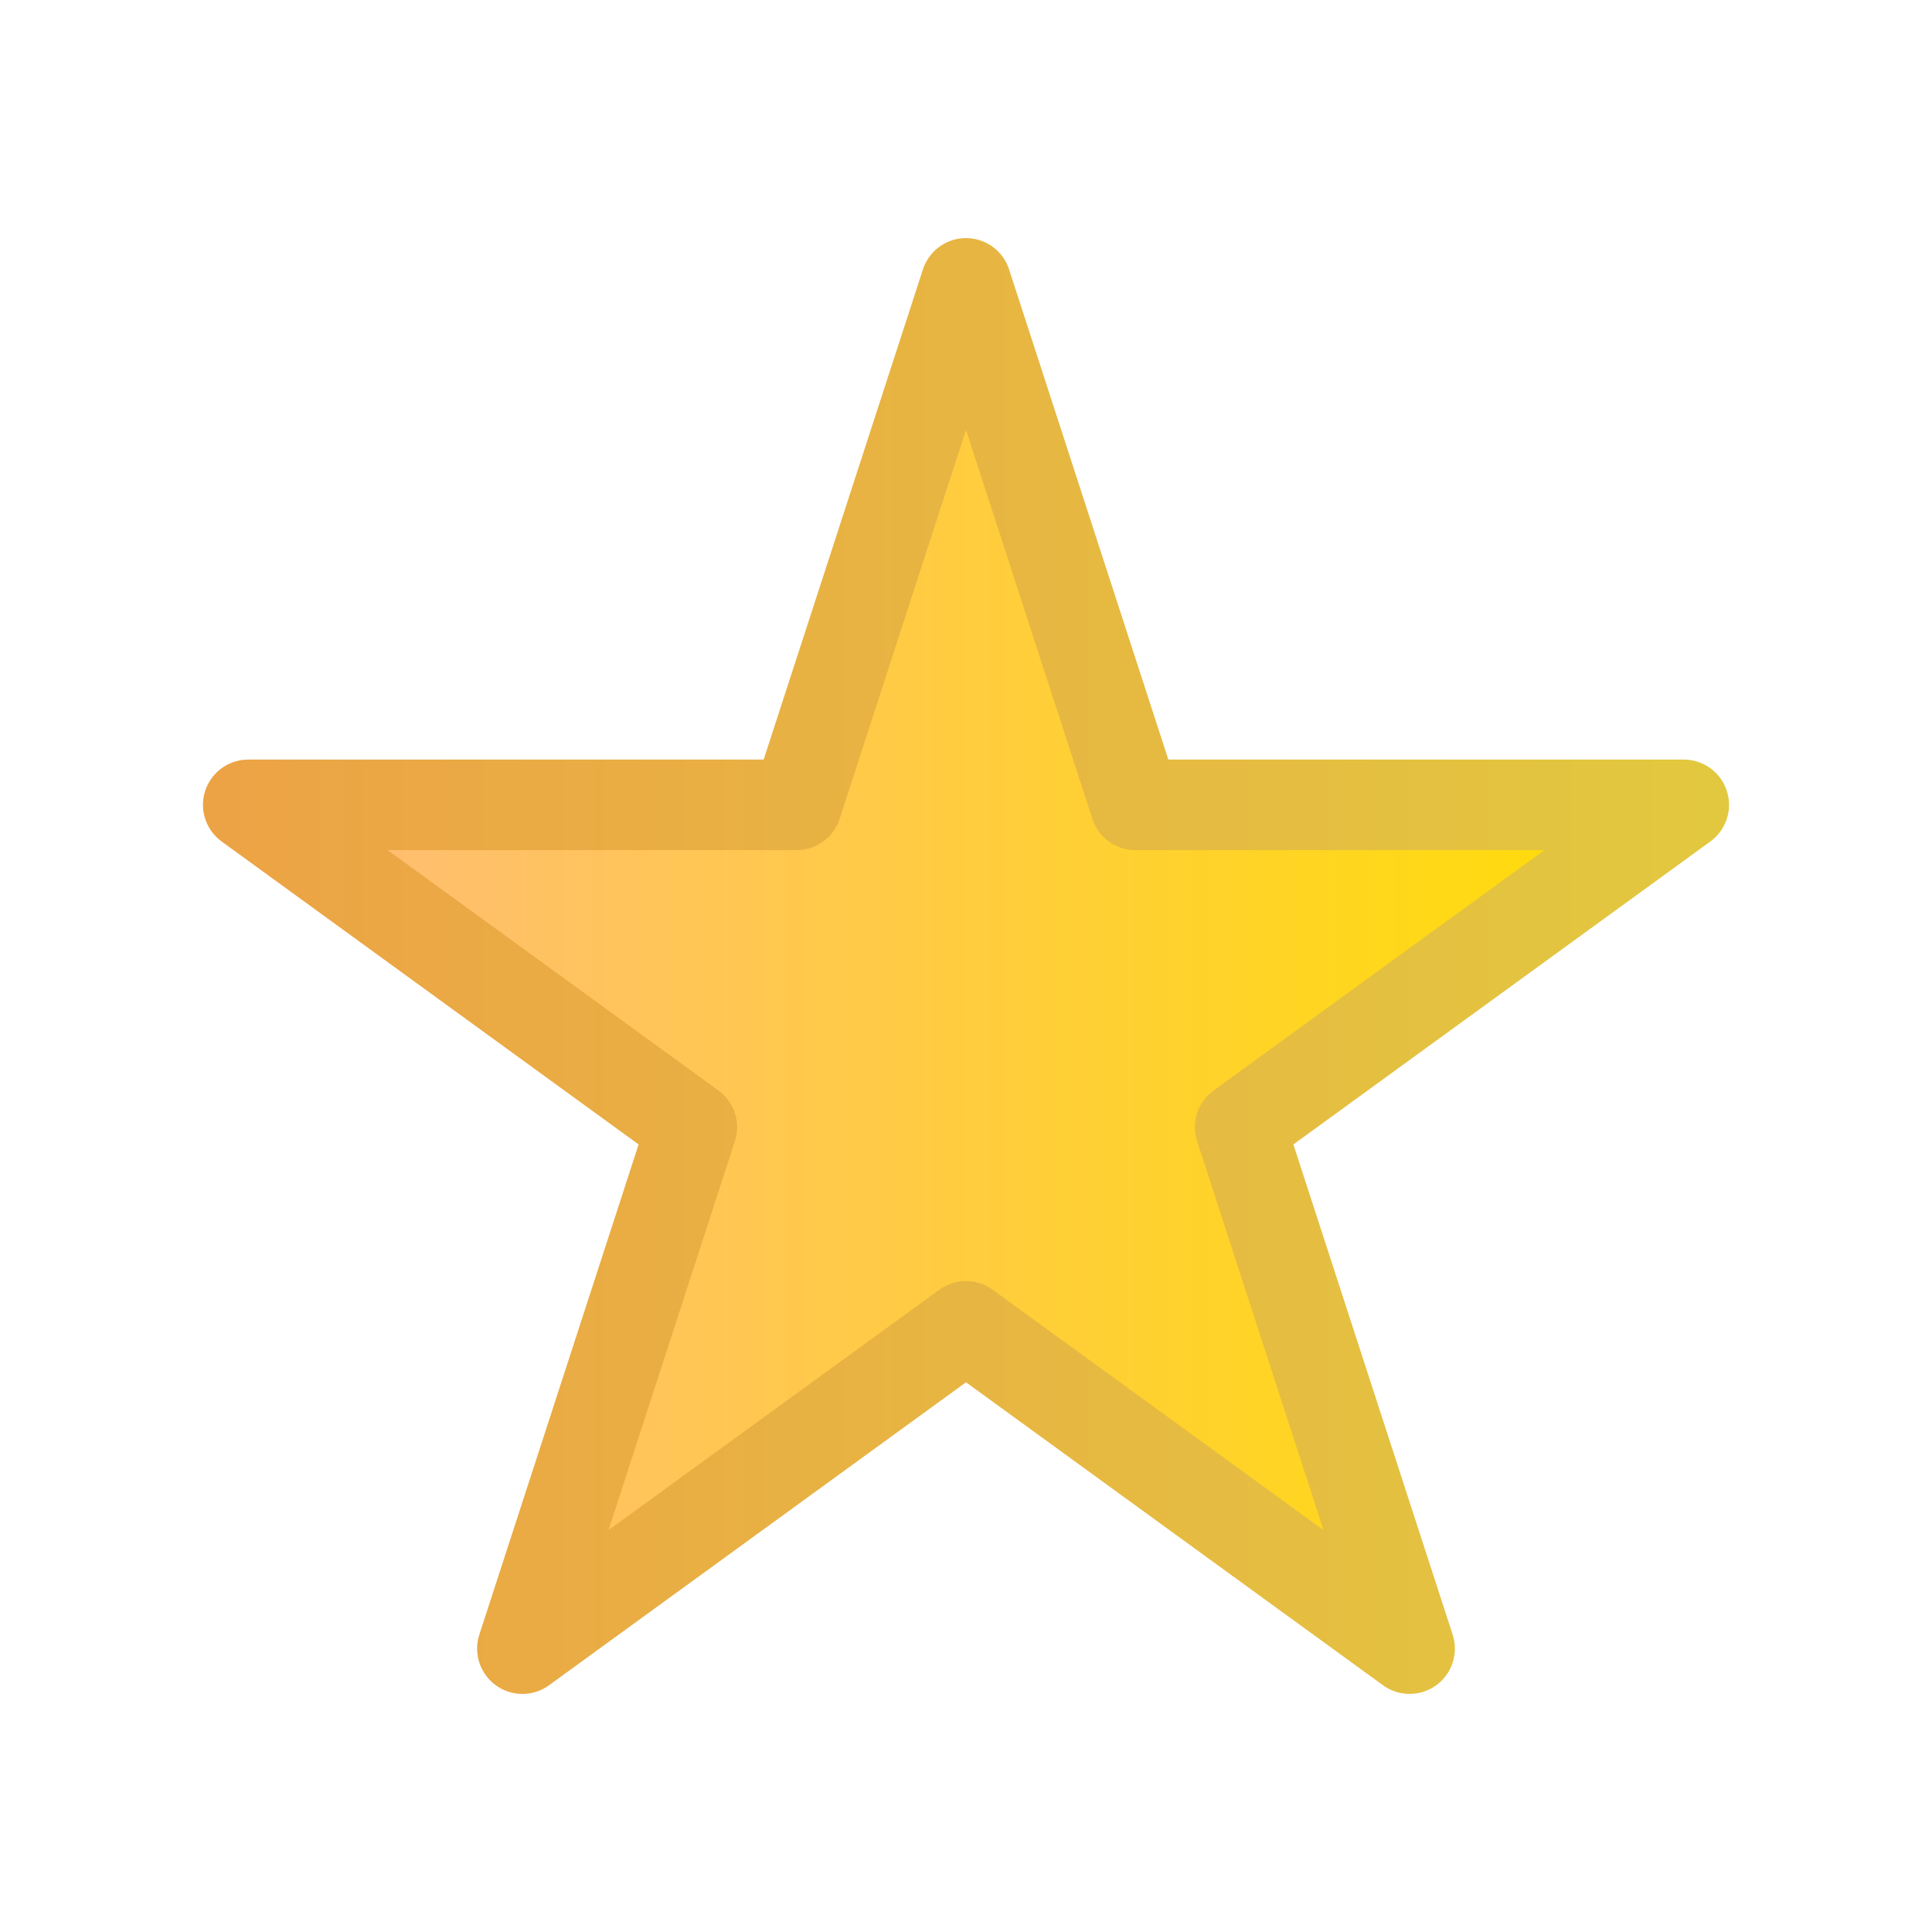
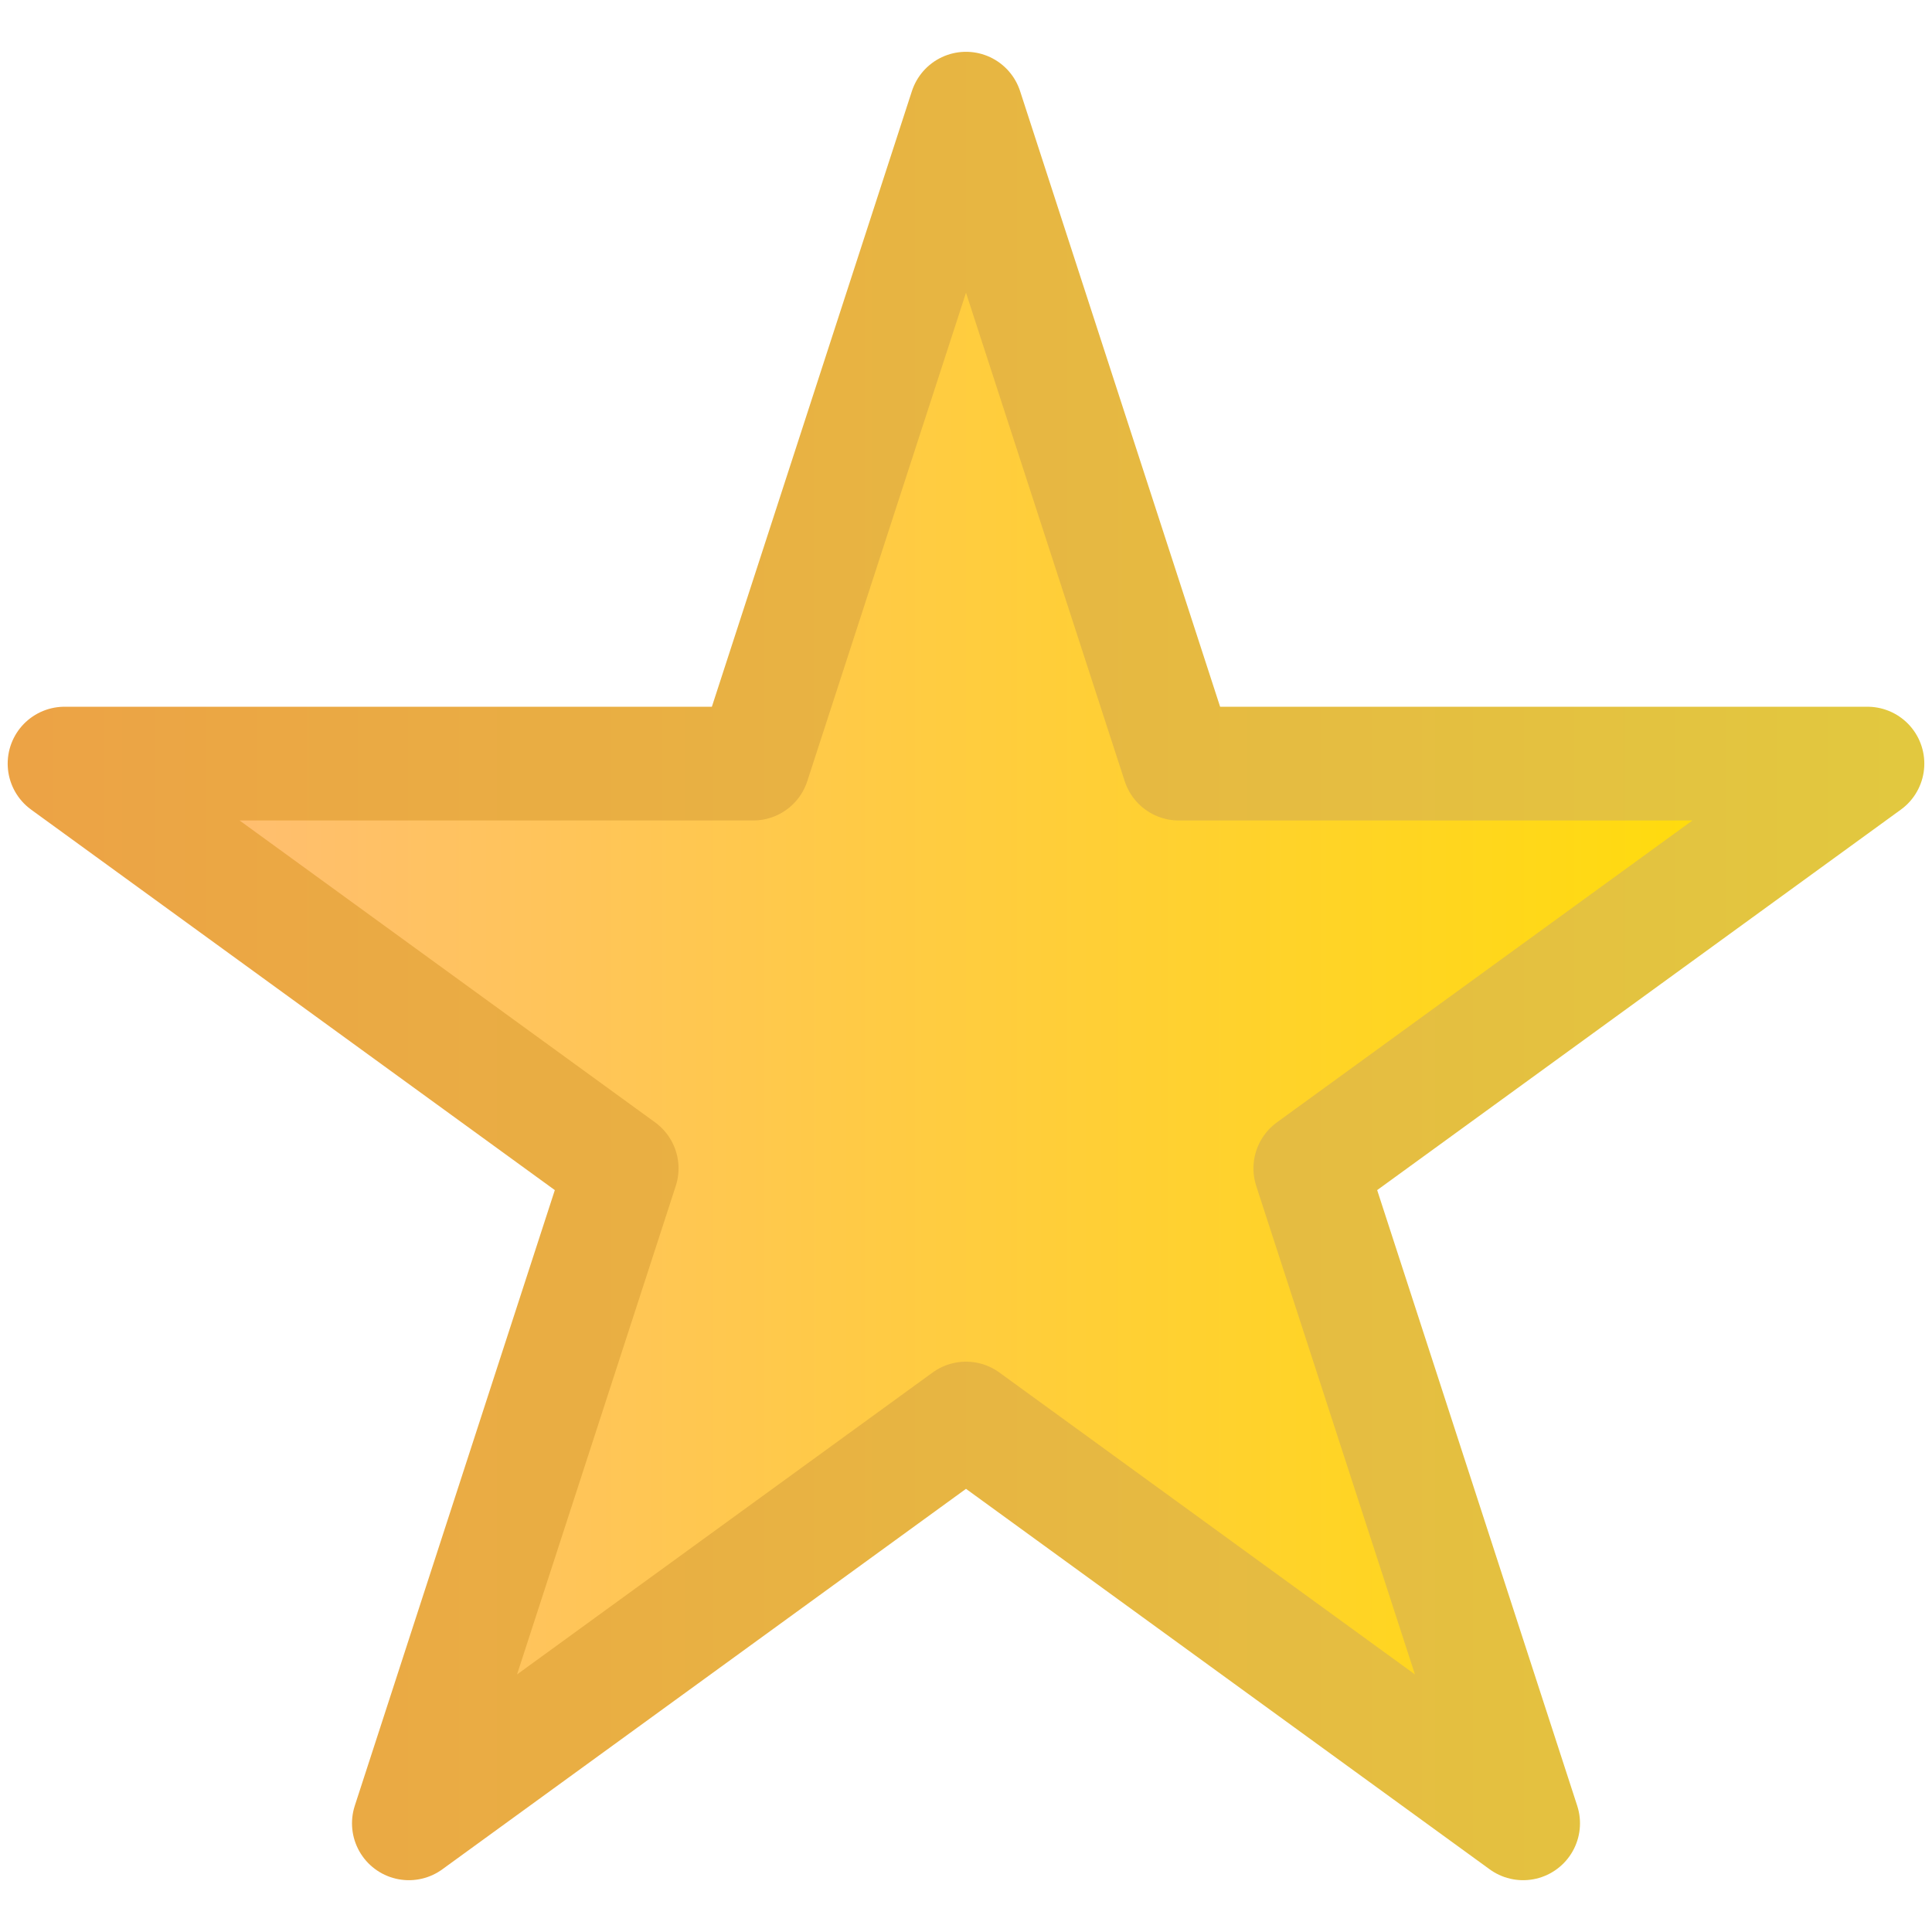
<svg xmlns="http://www.w3.org/2000/svg" width="100%" height="100%" viewBox="0 0 2560 2560" version="1.1" xml:space="preserve" style="fill-rule:evenodd;clip-rule:evenodd;stroke-linecap:round;stroke-linejoin:round;stroke-miterlimit:1.5;">
  <rect id="FAVORITE" x="0" y="0" width="2560" height="2560" style="fill:none;" />
-   <g id="FAVORITE1">
-     <path d="M1280,375.492l224.514,690.982l726.543,0.001l-587.786,427.05l224.514,690.983l-587.785,-427.05l-587.785,427.05l224.514,-690.983l-587.786,-427.05l726.543,-0.001l224.514,-690.982Z" style="fill:url(#_Linear1);stroke:url(#_Linear2);stroke-width:120px;" />
+   <g transform="matrix(1.25593,0,0,1.25593,-327.596,-327.596)">
+     <g id="FAVORITE1">
+       <path d="M1280,375.492L1504.51,1066.47L2231.06,1066.47L1643.27,1493.53L1867.79,2184.51L1280,1757.46L692.215,2184.51L916.729,1493.53L328.943,1066.47L1055.49,1066.47L1280,375.492Z" style="fill:url(#_Linear1);stroke:url(#_Linear2);stroke-width:120px;" />
+     </g>
  </g>
  <defs>
    <linearGradient id="_Linear1" x1="0" y1="0" x2="1" y2="0" gradientUnits="userSpaceOnUse" gradientTransform="matrix(2000,0,0,2000,280,1375.49)">
-       <stop offset="0" style="stop-color:#ffba7d;stop-opacity:1" />
-       <stop offset="1" style="stop-color:#ffdf00;stop-opacity:1" />
+       <stop offset="0" style="stop-color:rgb(255,186,125);stop-opacity:1" />
+       <stop offset="1" style="stop-color:rgb(255,223,0);stop-opacity:1" />
    </linearGradient>
    <linearGradient id="_Linear2" x1="0" y1="0" x2="1" y2="0" gradientUnits="userSpaceOnUse" gradientTransform="matrix(2000,0,0,2000,280,1375.49)">
-       <stop offset="0" style="stop-color:#eca345;stop-opacity:1" />
-       <stop offset="1" style="stop-color:#e2c83f;stop-opacity:1" />
+       <stop offset="0" style="stop-color:rgb(236,163,69);stop-opacity:1" />
+       <stop offset="1" style="stop-color:rgb(226,200,63);stop-opacity:1" />
    </linearGradient>
  </defs>
</svg>
